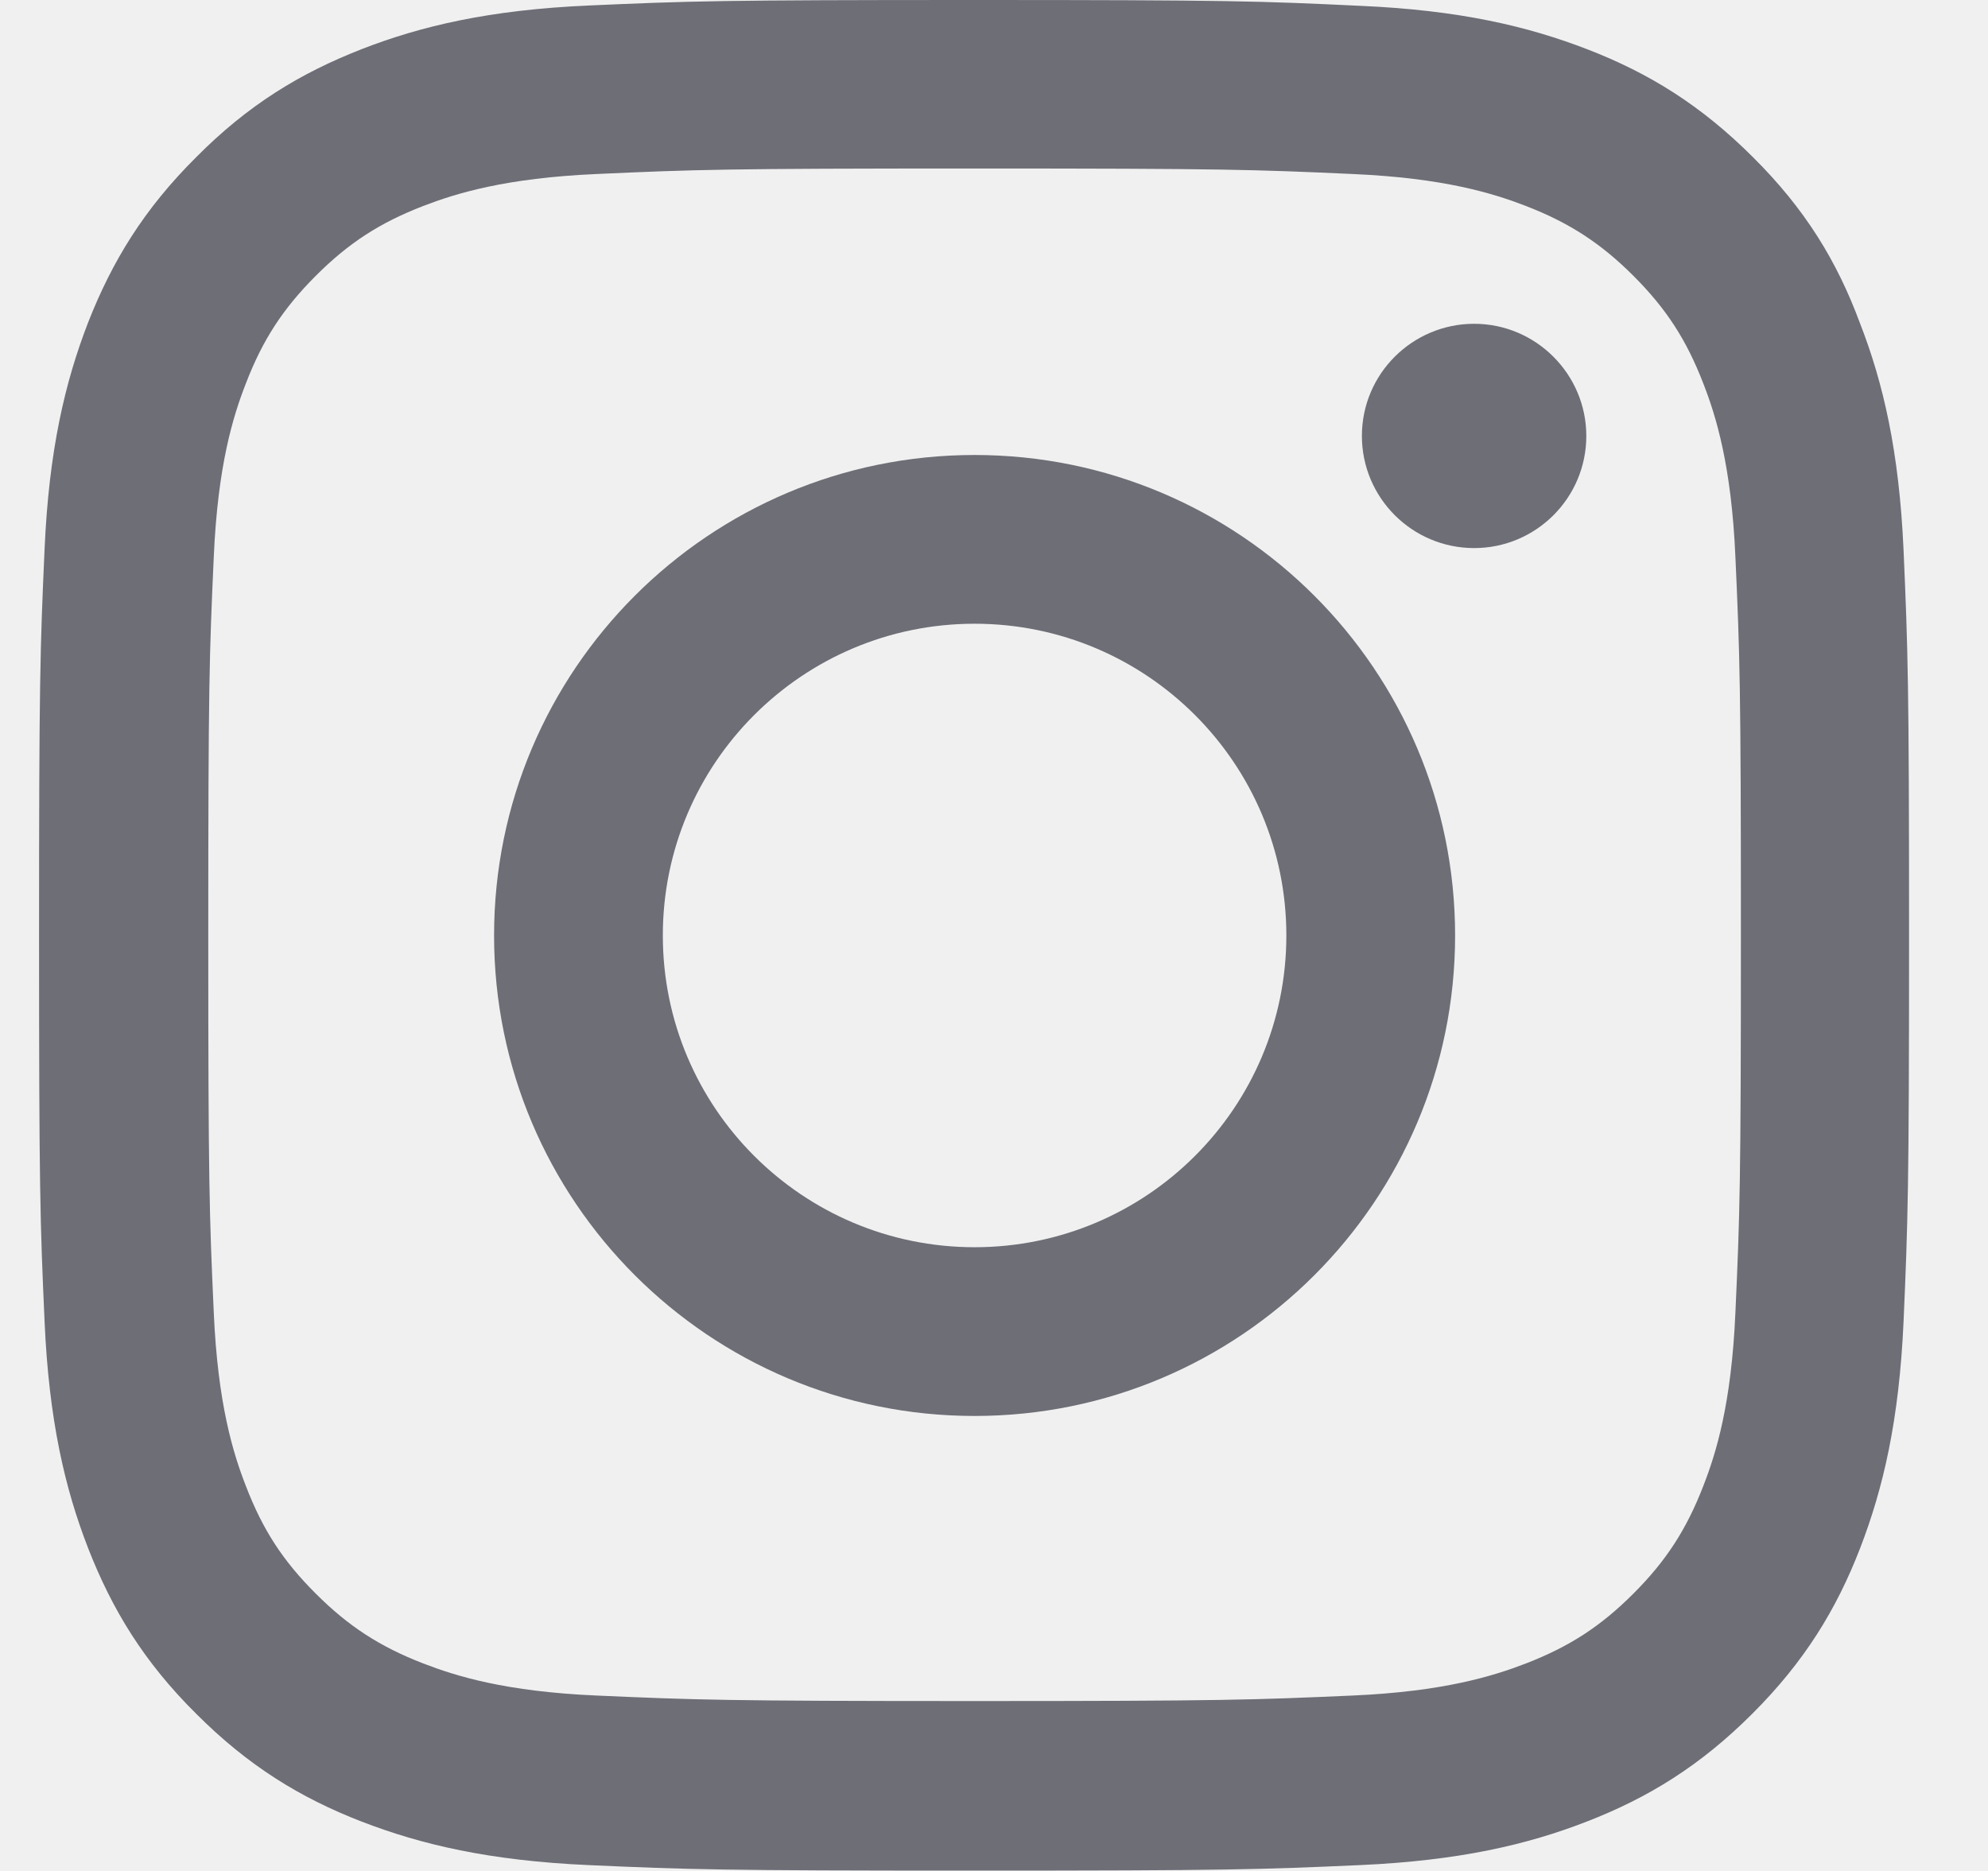
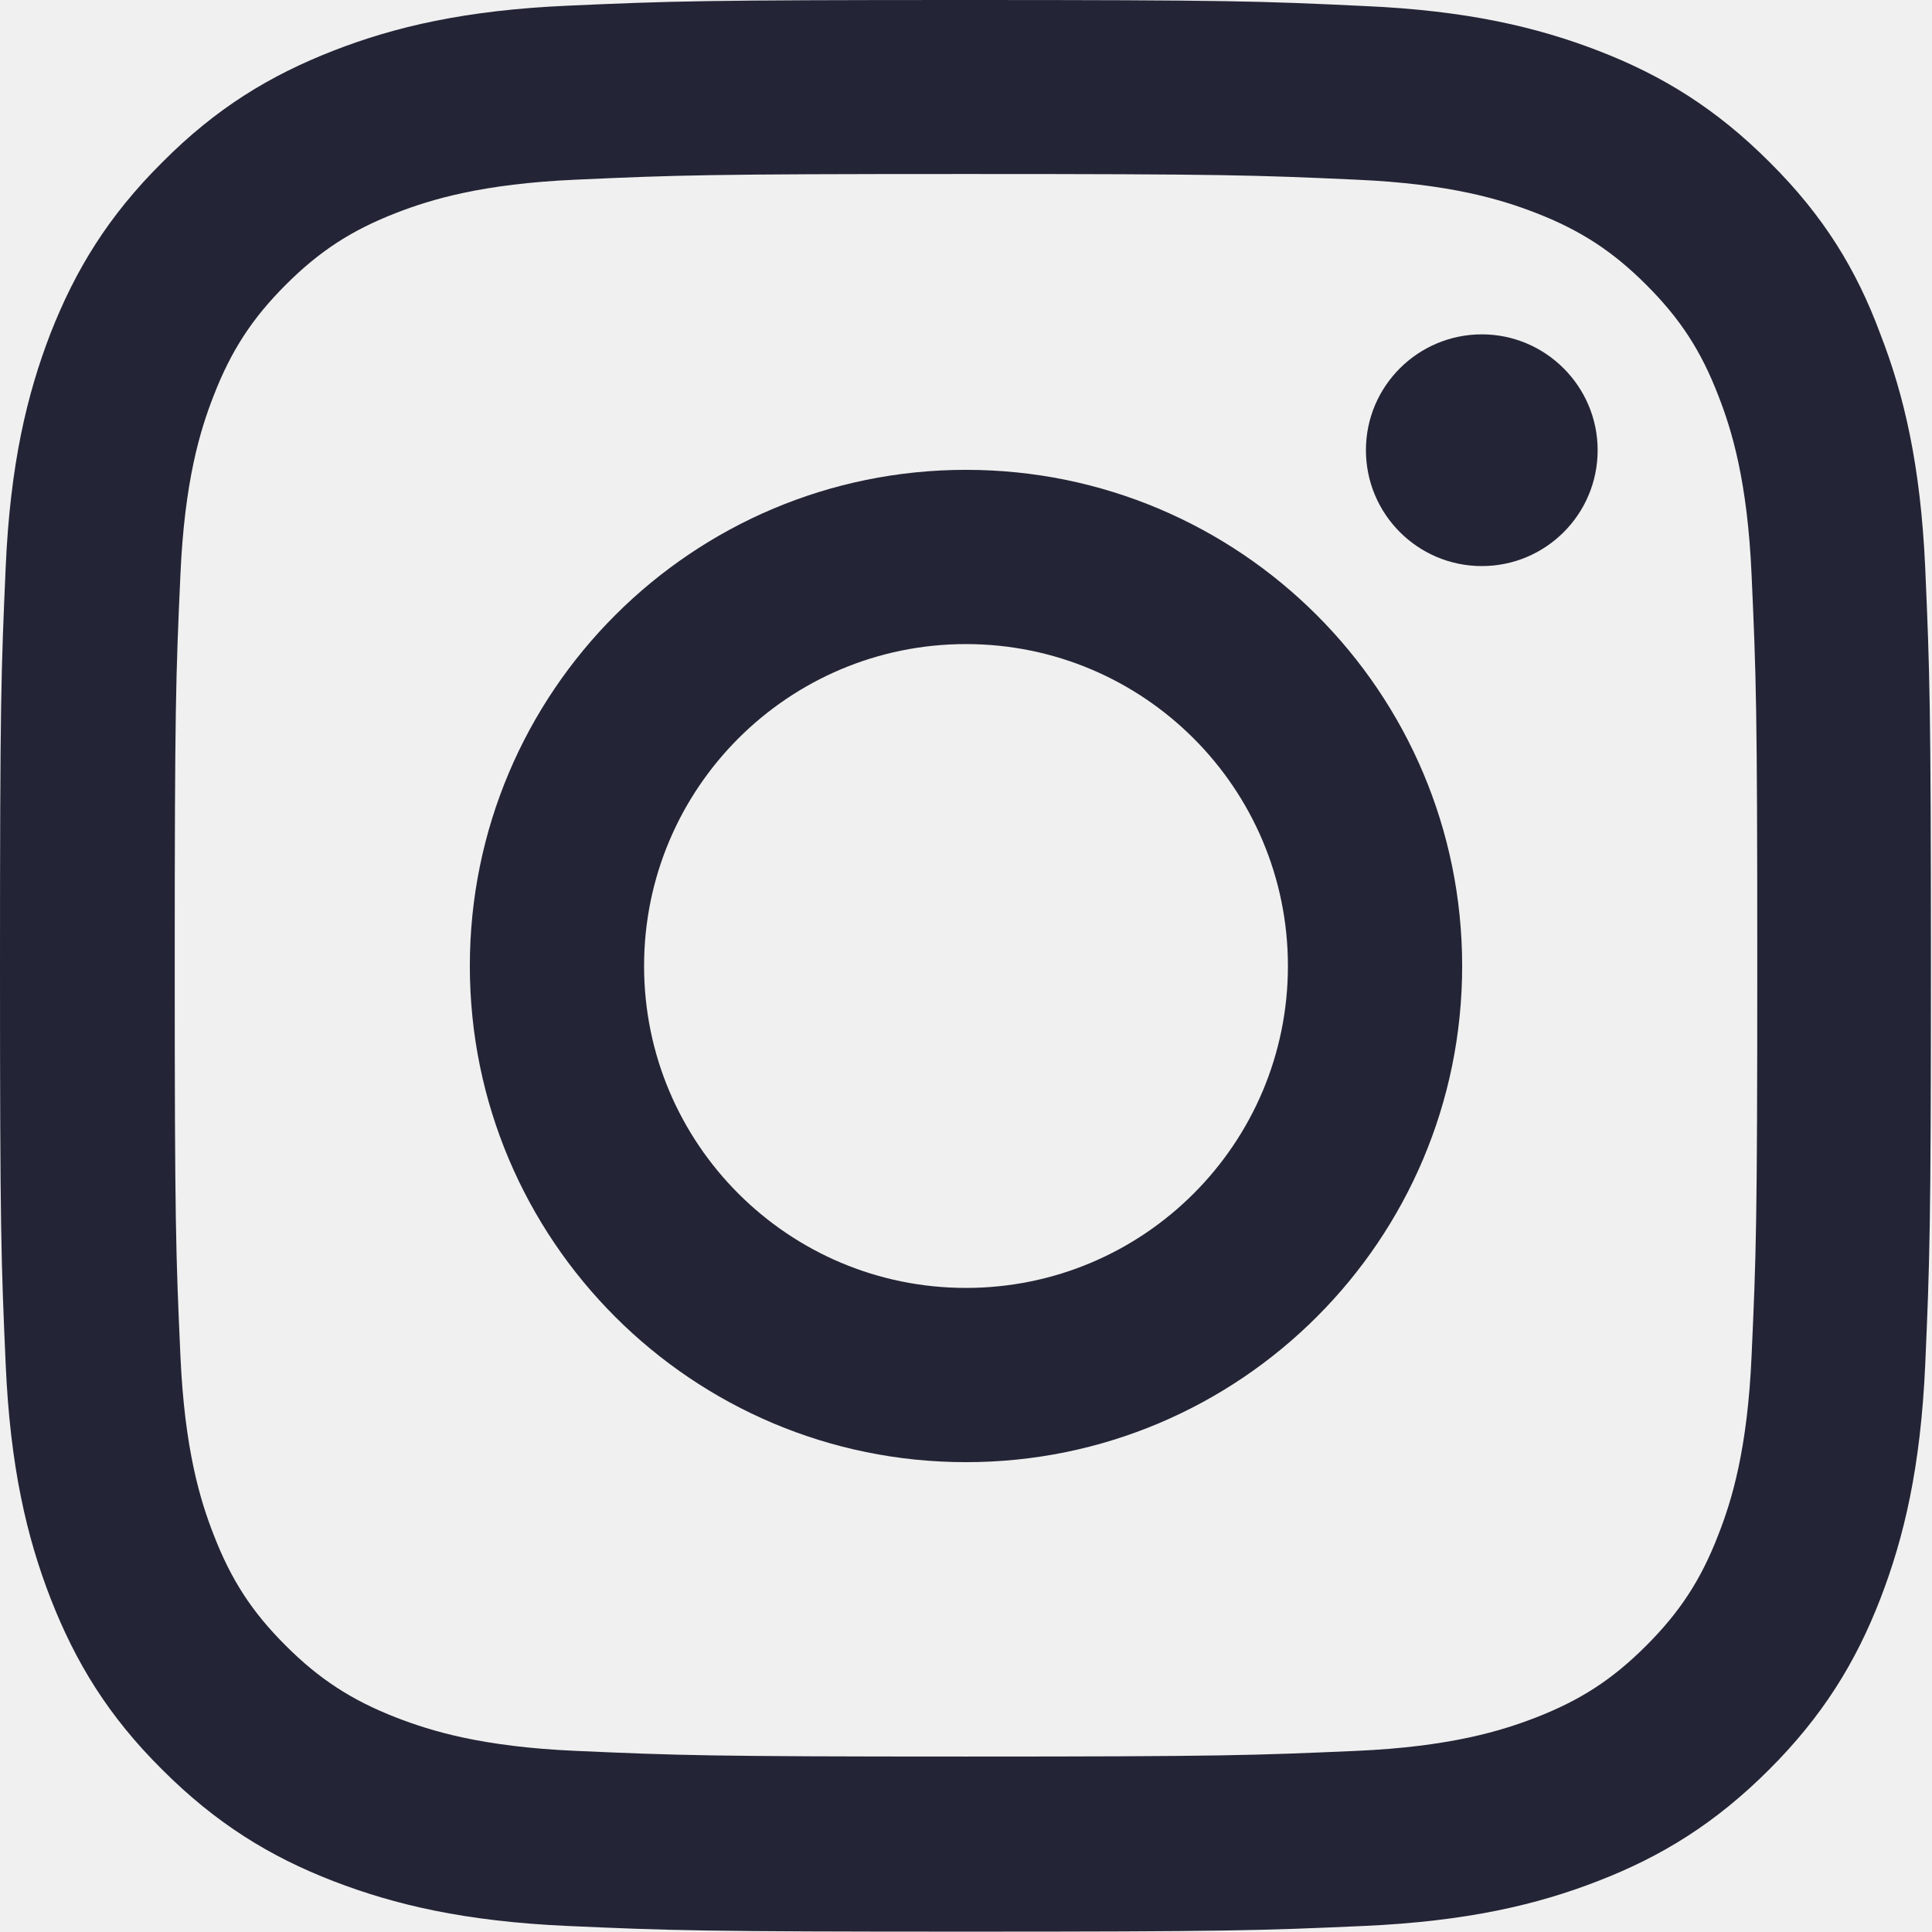
- <svg xmlns="http://www.w3.org/2000/svg" width="17" height="16" viewBox="0 0 17 16" fill="none">
-   <g clip-path="url(#clip0_2_737)">
-     <path d="M8.334 1.441C10.472 1.441 10.725 1.45 11.565 1.488C12.347 1.522 12.768 1.653 13.05 1.762C13.421 1.906 13.69 2.081 13.968 2.359C14.25 2.641 14.421 2.906 14.565 3.278C14.675 3.559 14.806 3.984 14.84 4.763C14.878 5.606 14.887 5.859 14.887 7.994C14.887 10.131 14.878 10.384 14.84 11.225C14.806 12.006 14.675 12.428 14.565 12.709C14.421 13.081 14.246 13.35 13.968 13.628C13.687 13.909 13.421 14.081 13.05 14.225C12.768 14.334 12.343 14.466 11.565 14.5C10.722 14.537 10.468 14.547 8.334 14.547C6.196 14.547 5.943 14.537 5.103 14.5C4.321 14.466 3.9 14.334 3.618 14.225C3.246 14.081 2.978 13.906 2.7 13.628C2.418 13.347 2.246 13.081 2.103 12.709C1.993 12.428 1.862 12.003 1.828 11.225C1.79 10.381 1.781 10.128 1.781 7.994C1.781 5.856 1.79 5.603 1.828 4.763C1.862 3.981 1.993 3.559 2.103 3.278C2.246 2.906 2.421 2.638 2.7 2.359C2.981 2.078 3.246 1.906 3.618 1.762C3.9 1.653 4.325 1.522 5.103 1.488C5.943 1.45 6.196 1.441 8.334 1.441ZM8.334 0C6.162 0 5.89 0.009 5.037 0.047C4.187 0.084 3.603 0.222 3.096 0.419C2.568 0.625 2.121 0.897 1.678 1.344C1.231 1.788 0.959 2.234 0.753 2.759C0.556 3.269 0.418 3.85 0.381 4.7C0.343 5.556 0.334 5.828 0.334 8C0.334 10.172 0.343 10.444 0.381 11.297C0.418 12.147 0.556 12.731 0.753 13.238C0.959 13.766 1.231 14.213 1.678 14.656C2.121 15.1 2.568 15.375 3.093 15.578C3.603 15.775 4.184 15.912 5.034 15.95C5.887 15.988 6.159 15.997 8.331 15.997C10.503 15.997 10.775 15.988 11.628 15.95C12.478 15.912 13.062 15.775 13.568 15.578C14.093 15.375 14.54 15.1 14.984 14.656C15.428 14.213 15.703 13.766 15.906 13.241C16.103 12.731 16.24 12.15 16.278 11.3C16.315 10.447 16.325 10.175 16.325 8.003C16.325 5.831 16.315 5.559 16.278 4.706C16.24 3.856 16.103 3.272 15.906 2.766C15.709 2.234 15.437 1.788 14.99 1.344C14.546 0.9 14.1 0.625 13.575 0.422C13.065 0.225 12.484 0.087 11.634 0.05C10.778 0.009 10.506 0 8.334 0Z" fill="#6D6E76" />
-     <path d="M8.334 3.891C6.065 3.891 4.225 5.731 4.225 8C4.225 10.269 6.065 12.109 8.334 12.109C10.603 12.109 12.443 10.269 12.443 8C12.443 5.731 10.603 3.891 8.334 3.891ZM8.334 10.666C6.862 10.666 5.668 9.472 5.668 8C5.668 6.528 6.862 5.334 8.334 5.334C9.806 5.334 11 6.528 11 8C11 9.472 9.806 10.666 8.334 10.666Z" fill="#6D6E76" />
-     <path d="M13.565 3.728C13.565 4.259 13.134 4.687 12.606 4.687C12.075 4.687 11.646 4.256 11.646 3.728C11.646 3.197 12.078 2.769 12.606 2.769C13.134 2.769 13.565 3.2 13.565 3.728Z" fill="#6D6E76" />
+ <svg xmlns="http://www.w3.org/2000/svg" width="16" height="16" viewBox="0 0 16 16" fill="none">
+   <g clip-path="url(#clip0_2562_453)">
+     <path d="M8 1.441C10.137 1.441 10.391 1.45 11.231 1.488C12.012 1.522 12.434 1.653 12.716 1.762C13.088 1.906 13.356 2.081 13.634 2.359C13.916 2.641 14.088 2.906 14.231 3.278C14.341 3.559 14.472 3.984 14.506 4.763C14.544 5.606 14.553 5.859 14.553 7.994C14.553 10.131 14.544 10.384 14.506 11.225C14.472 12.006 14.341 12.428 14.231 12.709C14.088 13.081 13.912 13.35 13.634 13.628C13.353 13.909 13.088 14.081 12.716 14.225C12.434 14.334 12.009 14.466 11.231 14.5C10.387 14.537 10.134 14.547 8 14.547C5.862 14.547 5.609 14.537 4.769 14.5C3.987 14.466 3.566 14.334 3.284 14.225C2.913 14.081 2.644 13.906 2.366 13.628C2.084 13.347 1.913 13.081 1.769 12.709C1.659 12.428 1.528 12.003 1.494 11.225C1.456 10.381 1.447 10.128 1.447 7.994C1.447 5.856 1.456 5.603 1.494 4.763C1.528 3.981 1.659 3.559 1.769 3.278C1.913 2.906 2.087 2.638 2.366 2.359C2.647 2.078 2.913 1.906 3.284 1.762C3.566 1.653 3.991 1.522 4.769 1.488C5.609 1.45 5.862 1.441 8 1.441ZM8 0C5.828 0 5.556 0.009 4.703 0.047C3.853 0.084 3.269 0.222 2.763 0.419C2.234 0.625 1.788 0.897 1.344 1.344C0.897 1.788 0.625 2.234 0.419 2.759C0.222 3.269 0.084 3.85 0.047 4.7C0.009 5.556 0 5.828 0 8C0 10.172 0.009 10.444 0.047 11.297C0.084 12.147 0.222 12.731 0.419 13.238C0.625 13.766 0.897 14.213 1.344 14.656C1.788 15.1 2.234 15.375 2.759 15.578C3.269 15.775 3.85 15.912 4.7 15.95C5.553 15.988 5.825 15.997 7.997 15.997C10.169 15.997 10.441 15.988 11.294 15.95C12.144 15.912 12.728 15.775 13.234 15.578C13.759 15.375 14.206 15.1 14.65 14.656C15.094 14.213 15.369 13.766 15.572 13.241C15.769 12.731 15.906 12.15 15.944 11.3C15.981 10.447 15.991 10.175 15.991 8.003C15.991 5.831 15.981 5.559 15.944 4.706C15.906 3.856 15.769 3.272 15.572 2.766C15.375 2.234 15.103 1.788 14.656 1.344C14.213 0.9 13.766 0.625 13.241 0.422C12.731 0.225 12.15 0.087 11.3 0.05C10.444 0.009 10.172 0 8 0Z" fill="#232536" />
+     <path d="M8 3.891C5.731 3.891 3.891 5.731 3.891 8C3.891 10.269 5.731 12.109 8 12.109C10.269 12.109 12.109 10.269 12.109 8C12.109 5.731 10.269 3.891 8 3.891ZM8 10.666C6.528 10.666 5.334 9.472 5.334 8C5.334 6.528 6.528 5.334 8 5.334C9.472 5.334 10.666 6.528 10.666 8C10.666 9.472 9.472 10.666 8 10.666Z" fill="#232536" />
+     <path d="M13.231 3.728C13.231 4.26 12.8 4.688 12.272 4.688C11.741 4.688 11.312 4.257 11.312 3.728C11.312 3.197 11.744 2.769 12.272 2.769C12.8 2.769 13.231 3.2 13.231 3.728Z" fill="#232536" />
  </g>
  <defs>
-     <clipPath id="clip0_2_737">
-       <rect width="16" height="16" fill="white" transform="translate(0.333984)" />
+     <clipPath id="clip0_2562_453">
+       <rect width="16" height="16" fill="white" />
    </clipPath>
  </defs>
</svg>
